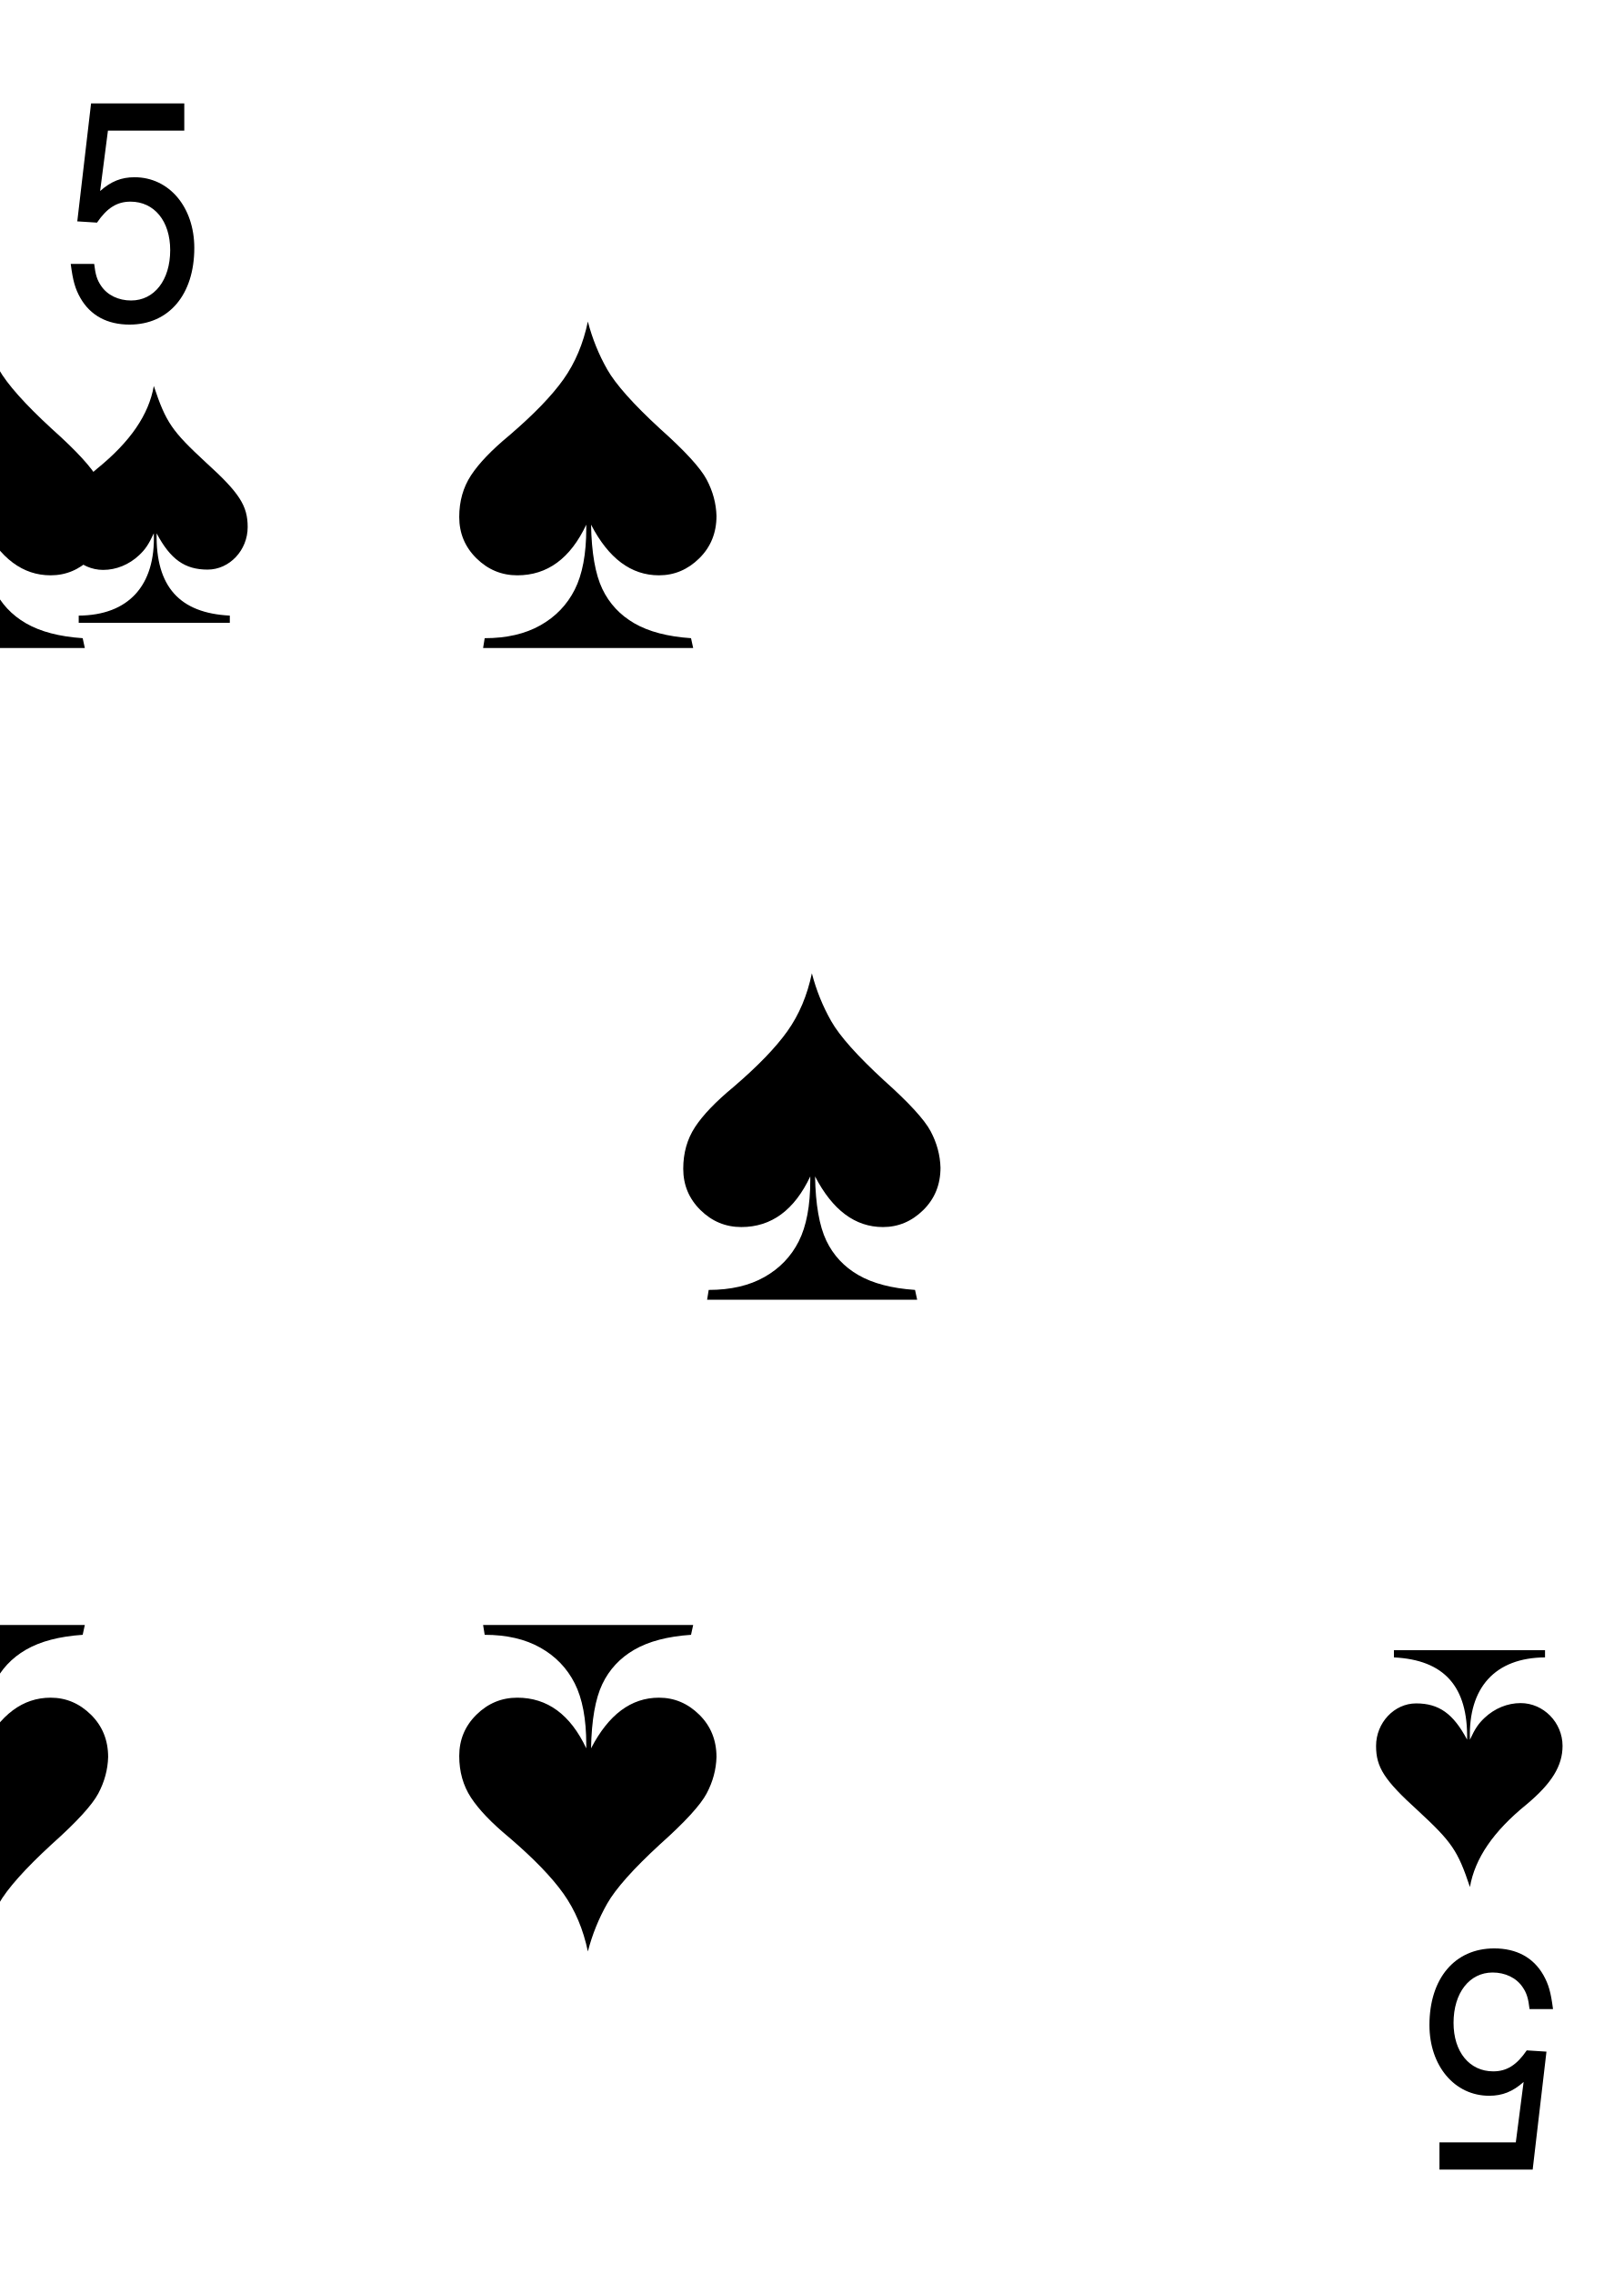
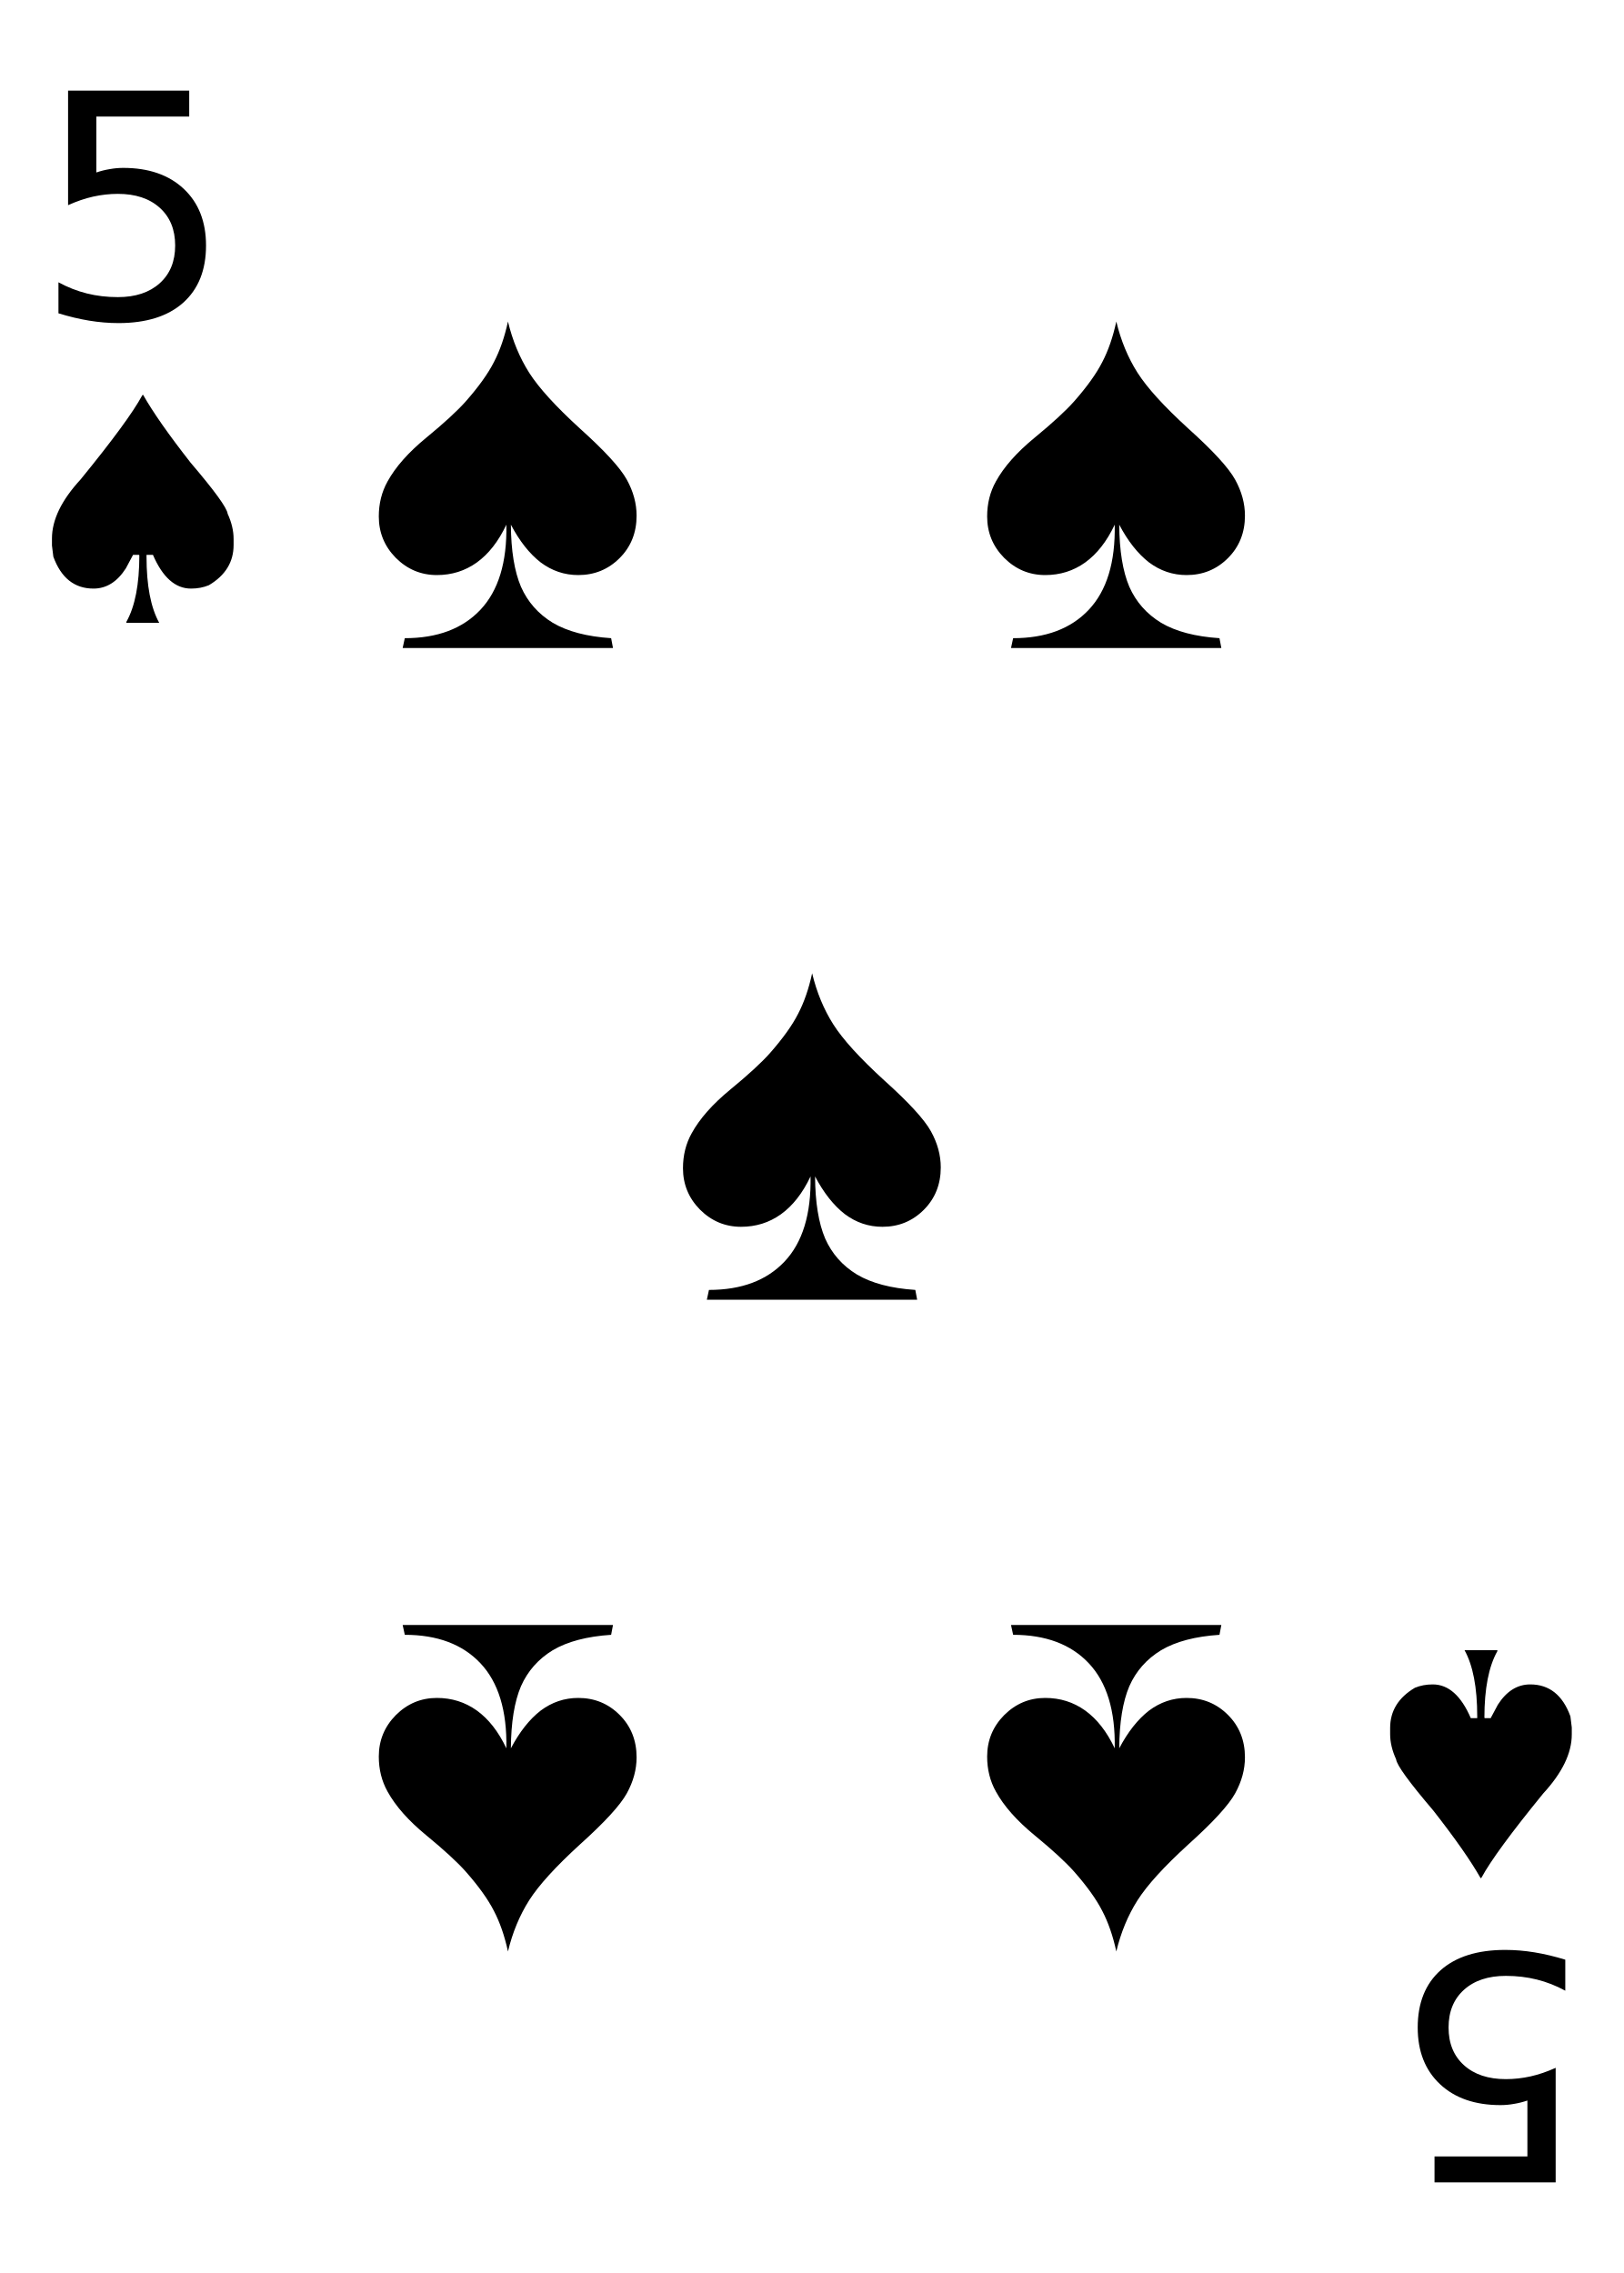
- <svg xmlns="http://www.w3.org/2000/svg" xmlns:xlink="http://www.w3.org/1999/xlink" version="1.0" width="747.347" height="1046.286">
-   <g transform="translate(.204 -12.362)">
-     <g id="a" font-size="144" font-weight="400" text-anchor="middle" font-family="Arial">
-       <text x="58.666" y="158.362" style="text-align:center" transform="translate(2.768 .682)">
-         <tspan x="58.666" y="158.362" style="text-align:center;-inkscape-font-specification:Arial Narrow" font-family="Arial Narrow">5</tspan>
-       </text>
-       <text x="62.779" y="298.362" style="text-align:center" transform="translate(2.768 .682)">
-         <tspan x="62.779" y="298.362" style="text-align:center;-inkscape-font-specification:Arial Narrow" font-family="Arial Narrow">♠</tspan>
-       </text>
-     </g>
-     <use transform="rotate(180 373.47 535.505)" width="747.347" height="1046.286" xlink:href="#a" />
-   </g>
-   <g transform="translate(66.61 -12.362)">
-     <g transform="translate(-140)" id="c">
-       <text x="307.063" y="310.639" id="b" xml:space="preserve" font-size="250" font-style="normal" font-weight="400" fill="#000" fill-opacity="1" stroke="none" stroke-width="1" stroke-linecap="butt" stroke-linejoin="miter" stroke-opacity="1" font-family="Arial">
-         <tspan x="307.063" y="310.639" style="text-align:center" text-anchor="middle">♠</tspan>
-       </text>
-       <use transform="matrix(1 0 0 -1 0 1071.01)" width="747.347" height="1046.286" xlink:href="#b" />
-     </g>
-     <use transform="translate(280)" width="747.347" height="1046.286" xlink:href="#c" />
-     <text x="307.063" y="610.639" style="text-align:center" font-size="250" font-weight="400" text-anchor="middle" font-family="Arial">
-       <tspan x="307.063" y="610.639">♠</tspan>
-     </text>
-   </g>
+ <svg xmlns="http://www.w3.org/2000/svg" version="1.0" width="747.347" height="1046.286" id="svg2">
+   <defs id="defs4" />
+   <path id="path830" style="font-style:normal;font-variant:normal;font-weight:normal;font-stretch:normal;font-size:144px;font-family:'Arial Narrow';-inkscape-font-specification:'Arial Narrow';text-align:center;text-anchor:middle;fill:#000000;fill-opacity:1;stroke:none;stroke-width:1px;stroke-linecap:butt;stroke-linejoin:miter;stroke-opacity:1" d="m 31.334,41.705 h 55.758 v 11.953 h -42.75 V 79.393 q 3.094,-1.055 6.188,-1.547 3.094,-0.562 6.188,-0.562 17.578,0 27.844,9.633 10.266,9.633 10.266,26.086 0,16.945 -10.547,26.367 -10.547,9.352 -29.742,9.352 -6.609,0 -13.5,-1.125 -6.82,-1.125 -14.133,-3.375 V 129.947 q 6.328,3.445 13.078,5.133 6.75,1.688 14.273,1.688 12.164,0 19.266,-6.398 7.102,-6.398 7.102,-17.367 0,-10.969 -7.102,-17.367 -7.102,-6.398 -19.266,-6.398 -5.695,0 -11.391,1.266 -5.625,1.266 -11.531,3.938 z" />
+   <path id="path833" style="font-style:normal;font-variant:normal;font-weight:normal;font-stretch:normal;font-size:144px;font-family:'Arial Narrow';-inkscape-font-specification:'Arial Narrow';text-align:center;text-anchor:middle;fill:#000000;fill-opacity:1;stroke:none;stroke-width:1px;stroke-linecap:butt;stroke-linejoin:miter;stroke-opacity:1" d="m 65.892,181.776 q 6.609,11.742 21.797,31.148 16.664,19.547 17.086,23.555 2.742,5.977 2.742,11.602 v 2.812 q 0,11.742 -11.391,18.492 -3.727,1.547 -8.227,1.547 -10.828,0 -17.508,-15.539 h -2.953 v 0.844 q 0,19.898 5.836,30.445 H 58.158 V 286.26 q 5.977,-10.617 5.977,-30.656 l -0.211,-0.211 h -2.672 l -3.305,6.188 q -5.977,9.352 -14.906,9.352 -13.148,0 -18.492,-14.695 l -0.633,-5.133 v -3.234 q 0,-12.867 13.148,-27.141 22.148,-27.141 28.406,-38.742 l 0.211,-0.211 z" />
+   <path d="m 716.013,1004.58 -55.758,0 v -11.953 l 42.75,0 v -25.734 q -3.094,1.055 -6.188,1.547 -3.094,0.562 -6.188,0.562 -17.578,0 -27.844,-9.633 -10.266,-9.633 -10.266,-26.086 0,-16.945 10.547,-26.367 10.547,-9.352 29.742,-9.352 6.609,0 13.5,1.125 6.82,1.125 14.133,3.375 v 14.273 q -6.328,-3.445 -13.078,-5.133 -6.75,-1.688 -14.273,-1.688 -12.164,0 -19.266,6.398 -7.102,6.398 -7.102,17.367 0,10.969 7.102,17.367 7.102,6.398 19.266,6.398 5.695,0 11.391,-1.266 5.625,-1.266 11.531,-3.938 z" style="font-style:normal;font-variant:normal;font-weight:normal;font-stretch:normal;font-size:144px;font-family:'Arial Narrow';-inkscape-font-specification:'Arial Narrow';text-align:center;text-anchor:middle;fill:#000000;fill-opacity:1;stroke:none;stroke-width:1px;stroke-linecap:butt;stroke-linejoin:miter;stroke-opacity:1" id="path886" />
+   <path d="m 681.455,864.51 q -6.609,-11.742 -21.797,-31.148 -16.664,-19.547 -17.086,-23.555 -2.742,-5.977 -2.742,-11.602 v -2.812 q 0,-11.742 11.391,-18.492 3.727,-1.547 8.227,-1.547 10.828,0 17.508,15.539 h 2.953 v -0.844 q 0,-19.898 -5.836,-30.445 h 15.117 v 0.422 q -5.977,10.617 -5.977,30.656 l 0.211,0.211 h 2.672 l 3.305,-6.188 q 5.977,-9.352 14.906,-9.352 13.148,0 18.492,14.695 l 0.633,5.133 v 3.234 q 0,12.867 -13.148,27.141 -22.148,27.141 -28.406,38.742 l -0.211,0.211 z" style="font-style:normal;font-variant:normal;font-weight:normal;font-stretch:normal;font-size:144px;font-family:'Arial Narrow';-inkscape-font-specification:'Arial Narrow';text-align:center;text-anchor:middle;fill:#000000;fill-opacity:1;stroke:none;stroke-width:1px;stroke-linecap:butt;stroke-linejoin:miter;stroke-opacity:1" id="path890" />
+   <path id="path836" style="font-style:normal;font-weight:normal;font-size:250px;font-family:Arial;text-align:center;text-anchor:middle;fill:#000000;fill-opacity:1;stroke:none;stroke-width:1px;stroke-linecap:butt;stroke-linejoin:miter;stroke-opacity:1" d="m 233.796,148.009 q 3.174,13.184 9.766,23.56 6.592,10.376 23.438,25.757 16.968,15.259 21.484,23.438 4.517,8.179 4.517,16.602 0,11.719 -7.812,19.531 -7.812,7.812 -19.043,7.812 -9.521,0 -17.334,-5.859 -7.69,-5.981 -13.672,-17.334 0.122,17.944 4.639,28.564 4.639,10.498 14.648,16.602 10.132,5.981 26.855,7.08 l 0.854,4.517 h -96.802 l 0.977,-4.517 q 22.461,0 34.79,-13.062 12.451,-13.184 11.963,-39.185 -5.493,11.597 -13.672,17.456 -8.057,5.737 -18.311,5.737 -10.986,0 -18.921,-7.935 -7.812,-7.935 -7.812,-19.043 0,-8.911 4.028,-16.113 5.493,-10.01 17.822,-20.142 12.329,-10.132 18.188,-16.724 8.911,-10.132 12.939,-18.066 4.15,-7.935 6.47,-18.677 z" />
+   <path d="m 233.796,898.277 q 3.174,-13.184 9.766,-23.56 6.592,-10.376 23.438,-25.757 16.968,-15.259 21.484,-23.438 4.517,-8.179 4.517,-16.602 0,-11.719 -7.812,-19.531 -7.812,-7.812 -19.043,-7.812 -9.521,0 -17.334,5.859 -7.69,5.981 -13.672,17.334 0.122,-17.944 4.639,-28.564 4.639,-10.498 14.648,-16.602 10.132,-5.981 26.855,-7.08 l 0.854,-4.517 h -96.802 l 0.977,4.517 q 22.461,0 34.79,13.062 12.451,13.184 11.963,39.185 -5.493,-11.597 -13.672,-17.456 -8.057,-5.737 -18.311,-5.737 -10.986,0 -18.921,7.935 -7.812,7.935 -7.812,19.043 0,8.911 4.028,16.113 5.493,10.01 17.822,20.142 12.329,10.132 18.188,16.724 8.911,10.132 12.939,18.066 4.15,7.935 6.47,18.677 z" style="font-style:normal;font-weight:normal;font-size:250px;font-family:Arial;text-align:center;text-anchor:middle;fill:#000000;fill-opacity:1;stroke:none;stroke-width:1px;stroke-linecap:butt;stroke-linejoin:miter;stroke-opacity:1" id="path912" />
+   <path d="m 513.796,148.009 q 3.174,13.184 9.766,23.56 6.592,10.376 23.438,25.757 16.968,15.259 21.484,23.438 4.517,8.179 4.517,16.602 0,11.719 -7.812,19.531 -7.812,7.812 -19.043,7.812 -9.521,0 -17.334,-5.859 -7.69,-5.981 -13.672,-17.334 0.122,17.944 4.639,28.564 4.639,10.498 14.648,16.602 10.132,5.981 26.855,7.08 l 0.854,4.517 h -96.802 l 0.977,-4.517 q 22.461,0 34.79,-13.062 12.451,-13.184 11.963,-39.185 -5.493,11.597 -13.672,17.456 -8.057,5.737 -18.311,5.737 -10.986,0 -18.921,-7.935 -7.812,-7.935 -7.812,-19.043 0,-8.911 4.028,-16.113 5.493,-10.01 17.822,-20.142 12.329,-10.132 18.188,-16.724 8.911,-10.132 12.939,-18.066 4.15,-7.935 6.47,-18.677 z" style="font-style:normal;font-weight:normal;font-size:250px;font-family:Arial;text-align:center;text-anchor:middle;fill:#000000;fill-opacity:1;stroke:none;stroke-width:1px;stroke-linecap:butt;stroke-linejoin:miter;stroke-opacity:1" id="path896" />
+   <path id="path922" style="font-style:normal;font-weight:normal;font-size:250px;font-family:Arial;text-align:center;text-anchor:middle;fill:#000000;fill-opacity:1;stroke:none;stroke-width:1px;stroke-linecap:butt;stroke-linejoin:miter;stroke-opacity:1" d="m 513.796,898.277 q 3.174,-13.184 9.766,-23.56 6.592,-10.376 23.438,-25.757 16.968,-15.259 21.484,-23.438 4.517,-8.179 4.517,-16.602 0,-11.719 -7.812,-19.531 -7.812,-7.812 -19.043,-7.812 -9.521,0 -17.334,5.859 -7.69,5.981 -13.672,17.334 0.122,-17.944 4.639,-28.564 4.639,-10.498 14.648,-16.602 10.132,-5.981 26.855,-7.08 l 0.854,-4.517 h -96.802 l 0.977,4.517 q 22.461,0 34.79,13.062 12.451,13.184 11.963,39.185 -5.493,-11.597 -13.672,-17.456 -8.057,-5.737 -18.311,-5.737 -10.986,0 -18.921,7.935 -7.812,7.935 -7.812,19.043 0,8.911 4.028,16.113 5.493,10.01 17.822,20.142 12.329,10.132 18.188,16.724 8.911,10.132 12.939,18.066 4.15,7.935 6.47,18.677 z" />
+   <path style="font-style:normal;font-weight:normal;font-size:250px;font-family:Arial;text-align:center;text-anchor:middle;fill:#000000;fill-opacity:1;stroke:none;stroke-width:1px;stroke-linecap:butt;stroke-linejoin:miter;stroke-opacity:1" d="m 373.796,448.009 q 3.174,13.184 9.766,23.56 6.592,10.376 23.438,25.757 16.968,15.259 21.484,23.438 4.517,8.179 4.517,16.602 0,11.719 -7.812,19.531 -7.812,7.812 -19.043,7.812 -9.521,0 -17.334,-5.859 -7.69,-5.981 -13.672,-17.334 0.122,17.944 4.639,28.564 4.639,10.498 14.648,16.602 10.132,5.981 26.855,7.08 l 0.854,4.517 h -96.802 l 0.977,-4.517 q 22.461,0 34.79,-13.062 12.451,-13.184 11.963,-39.185 -5.493,11.597 -13.672,17.456 -8.057,5.737 -18.311,5.737 -10.986,0 -18.921,-7.935 -7.812,-7.935 -7.812,-19.043 0,-8.911 4.028,-16.113 5.493,-10.01 17.822,-20.142 12.329,-10.132 18.188,-16.724 8.911,-10.132 12.939,-18.066 4.15,-7.935 6.47,-18.677 z" id="path839" />
</svg>
